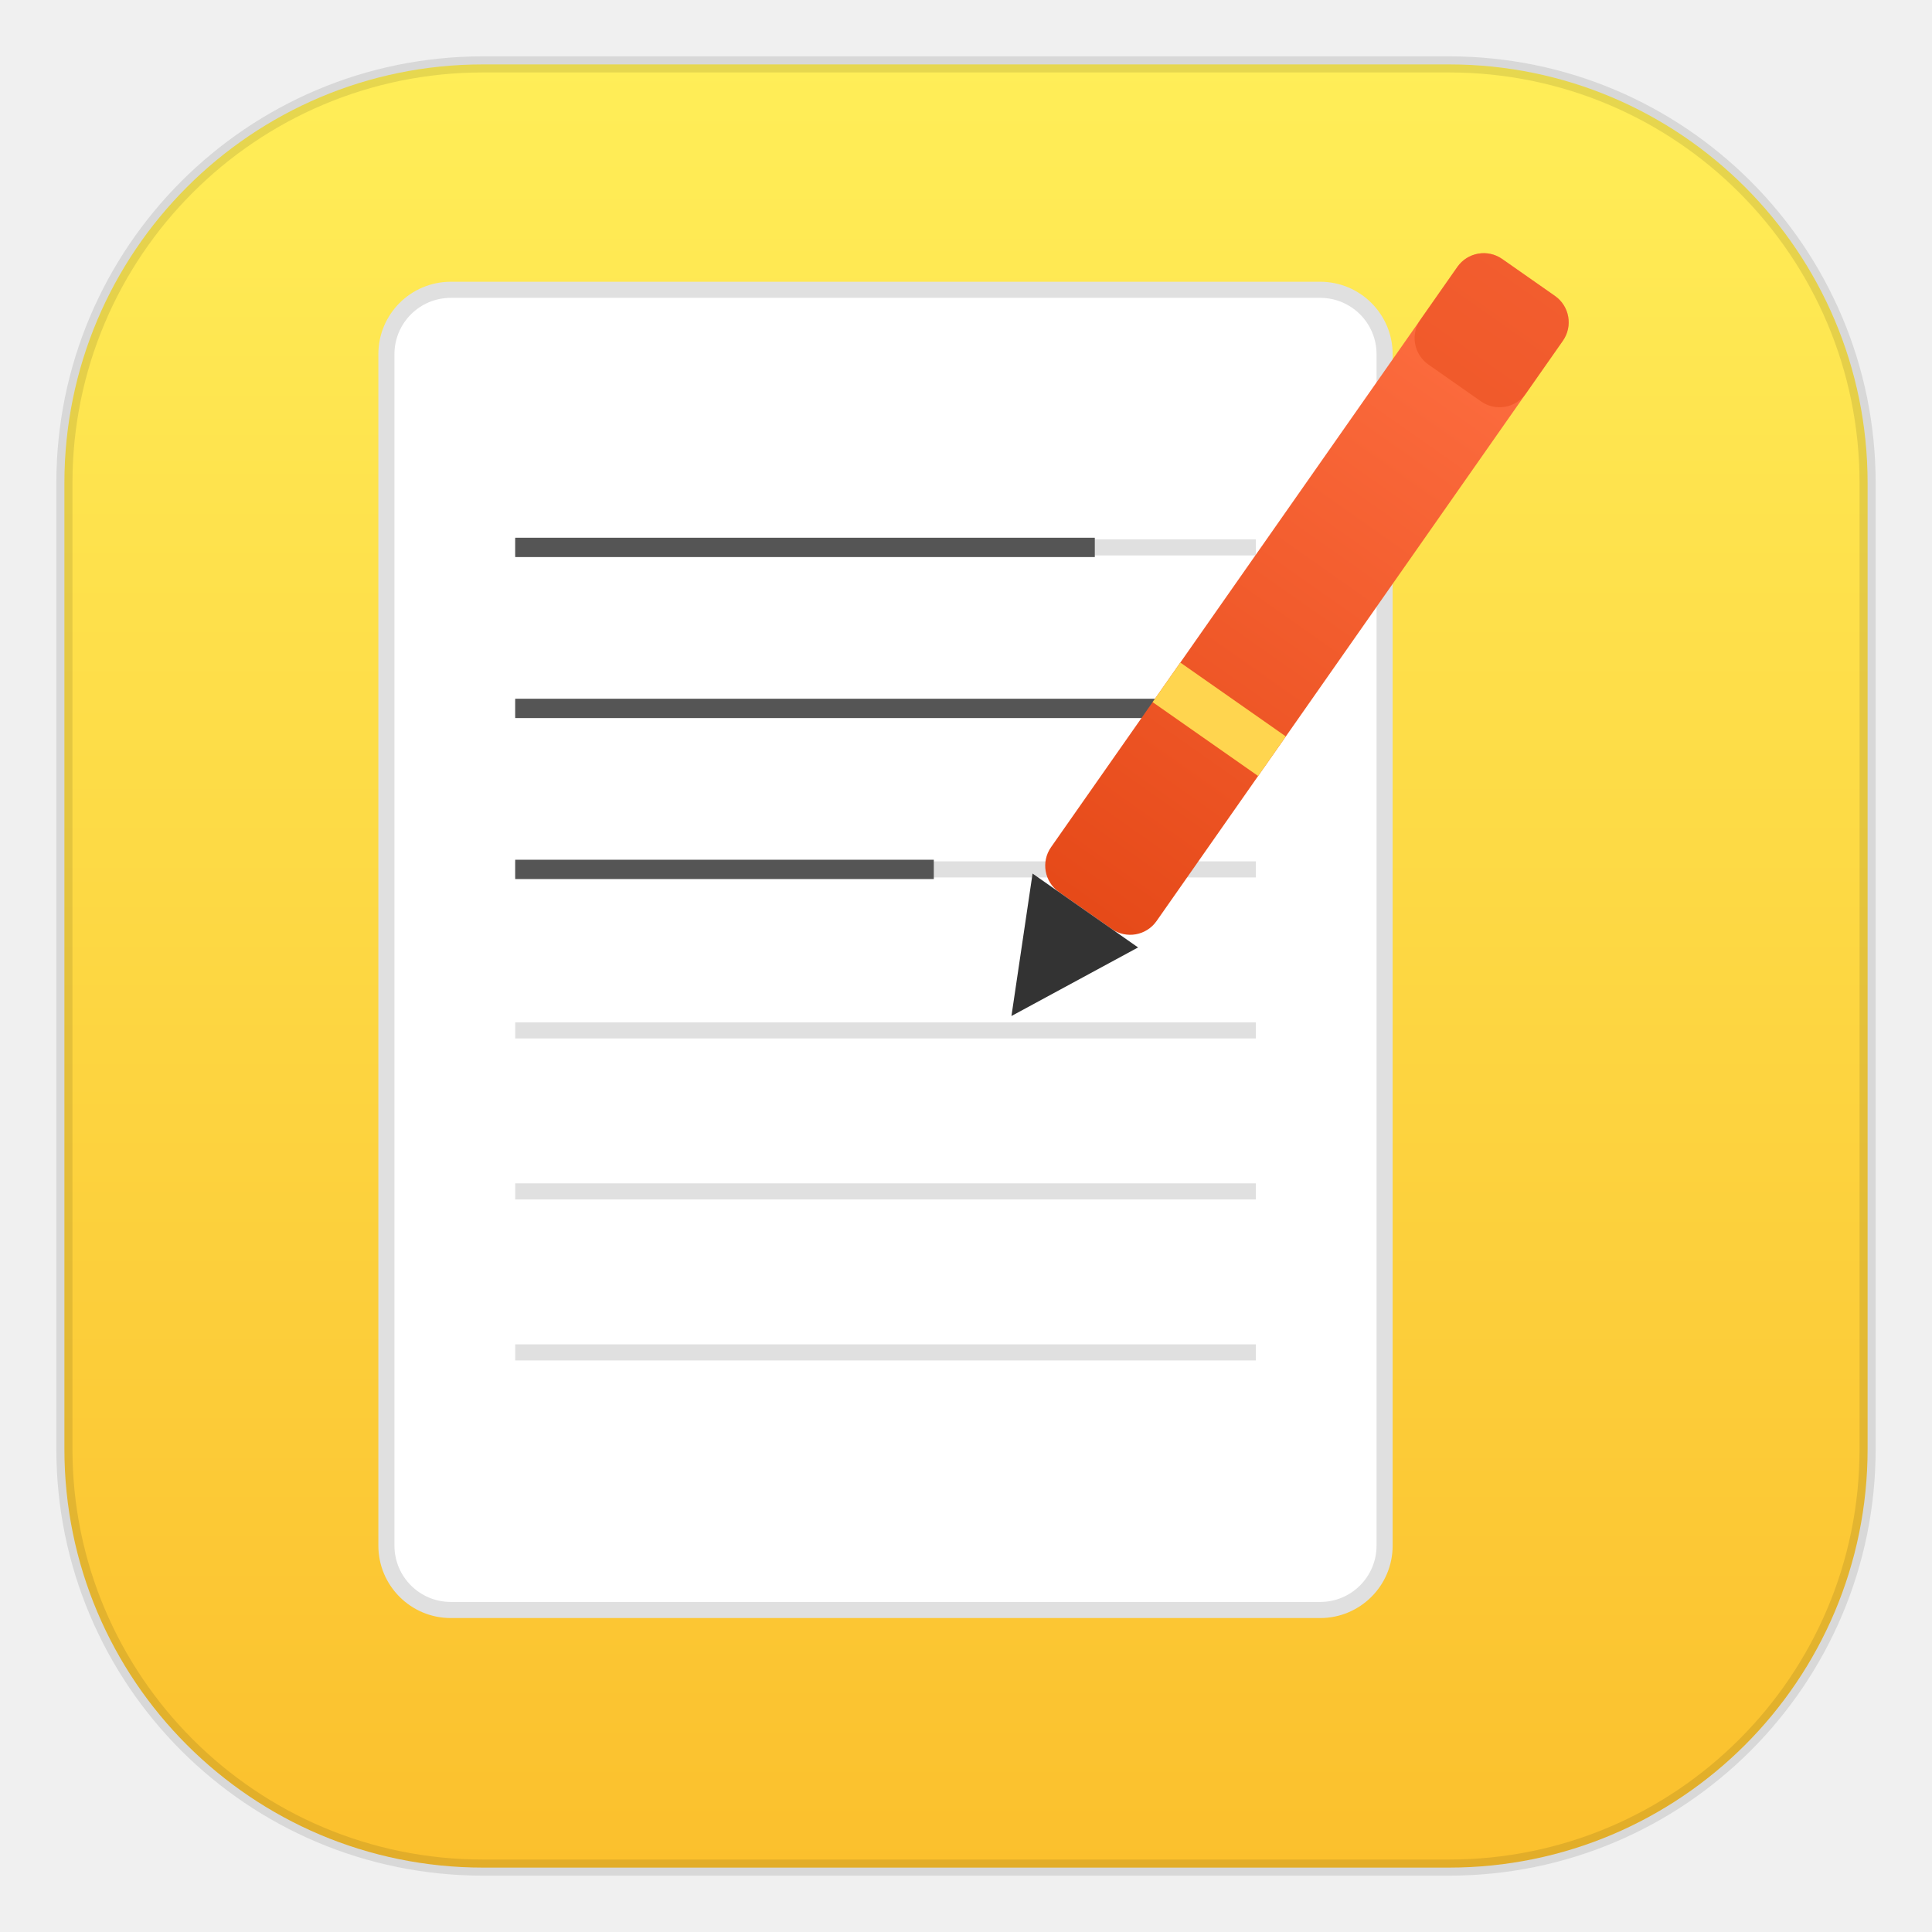
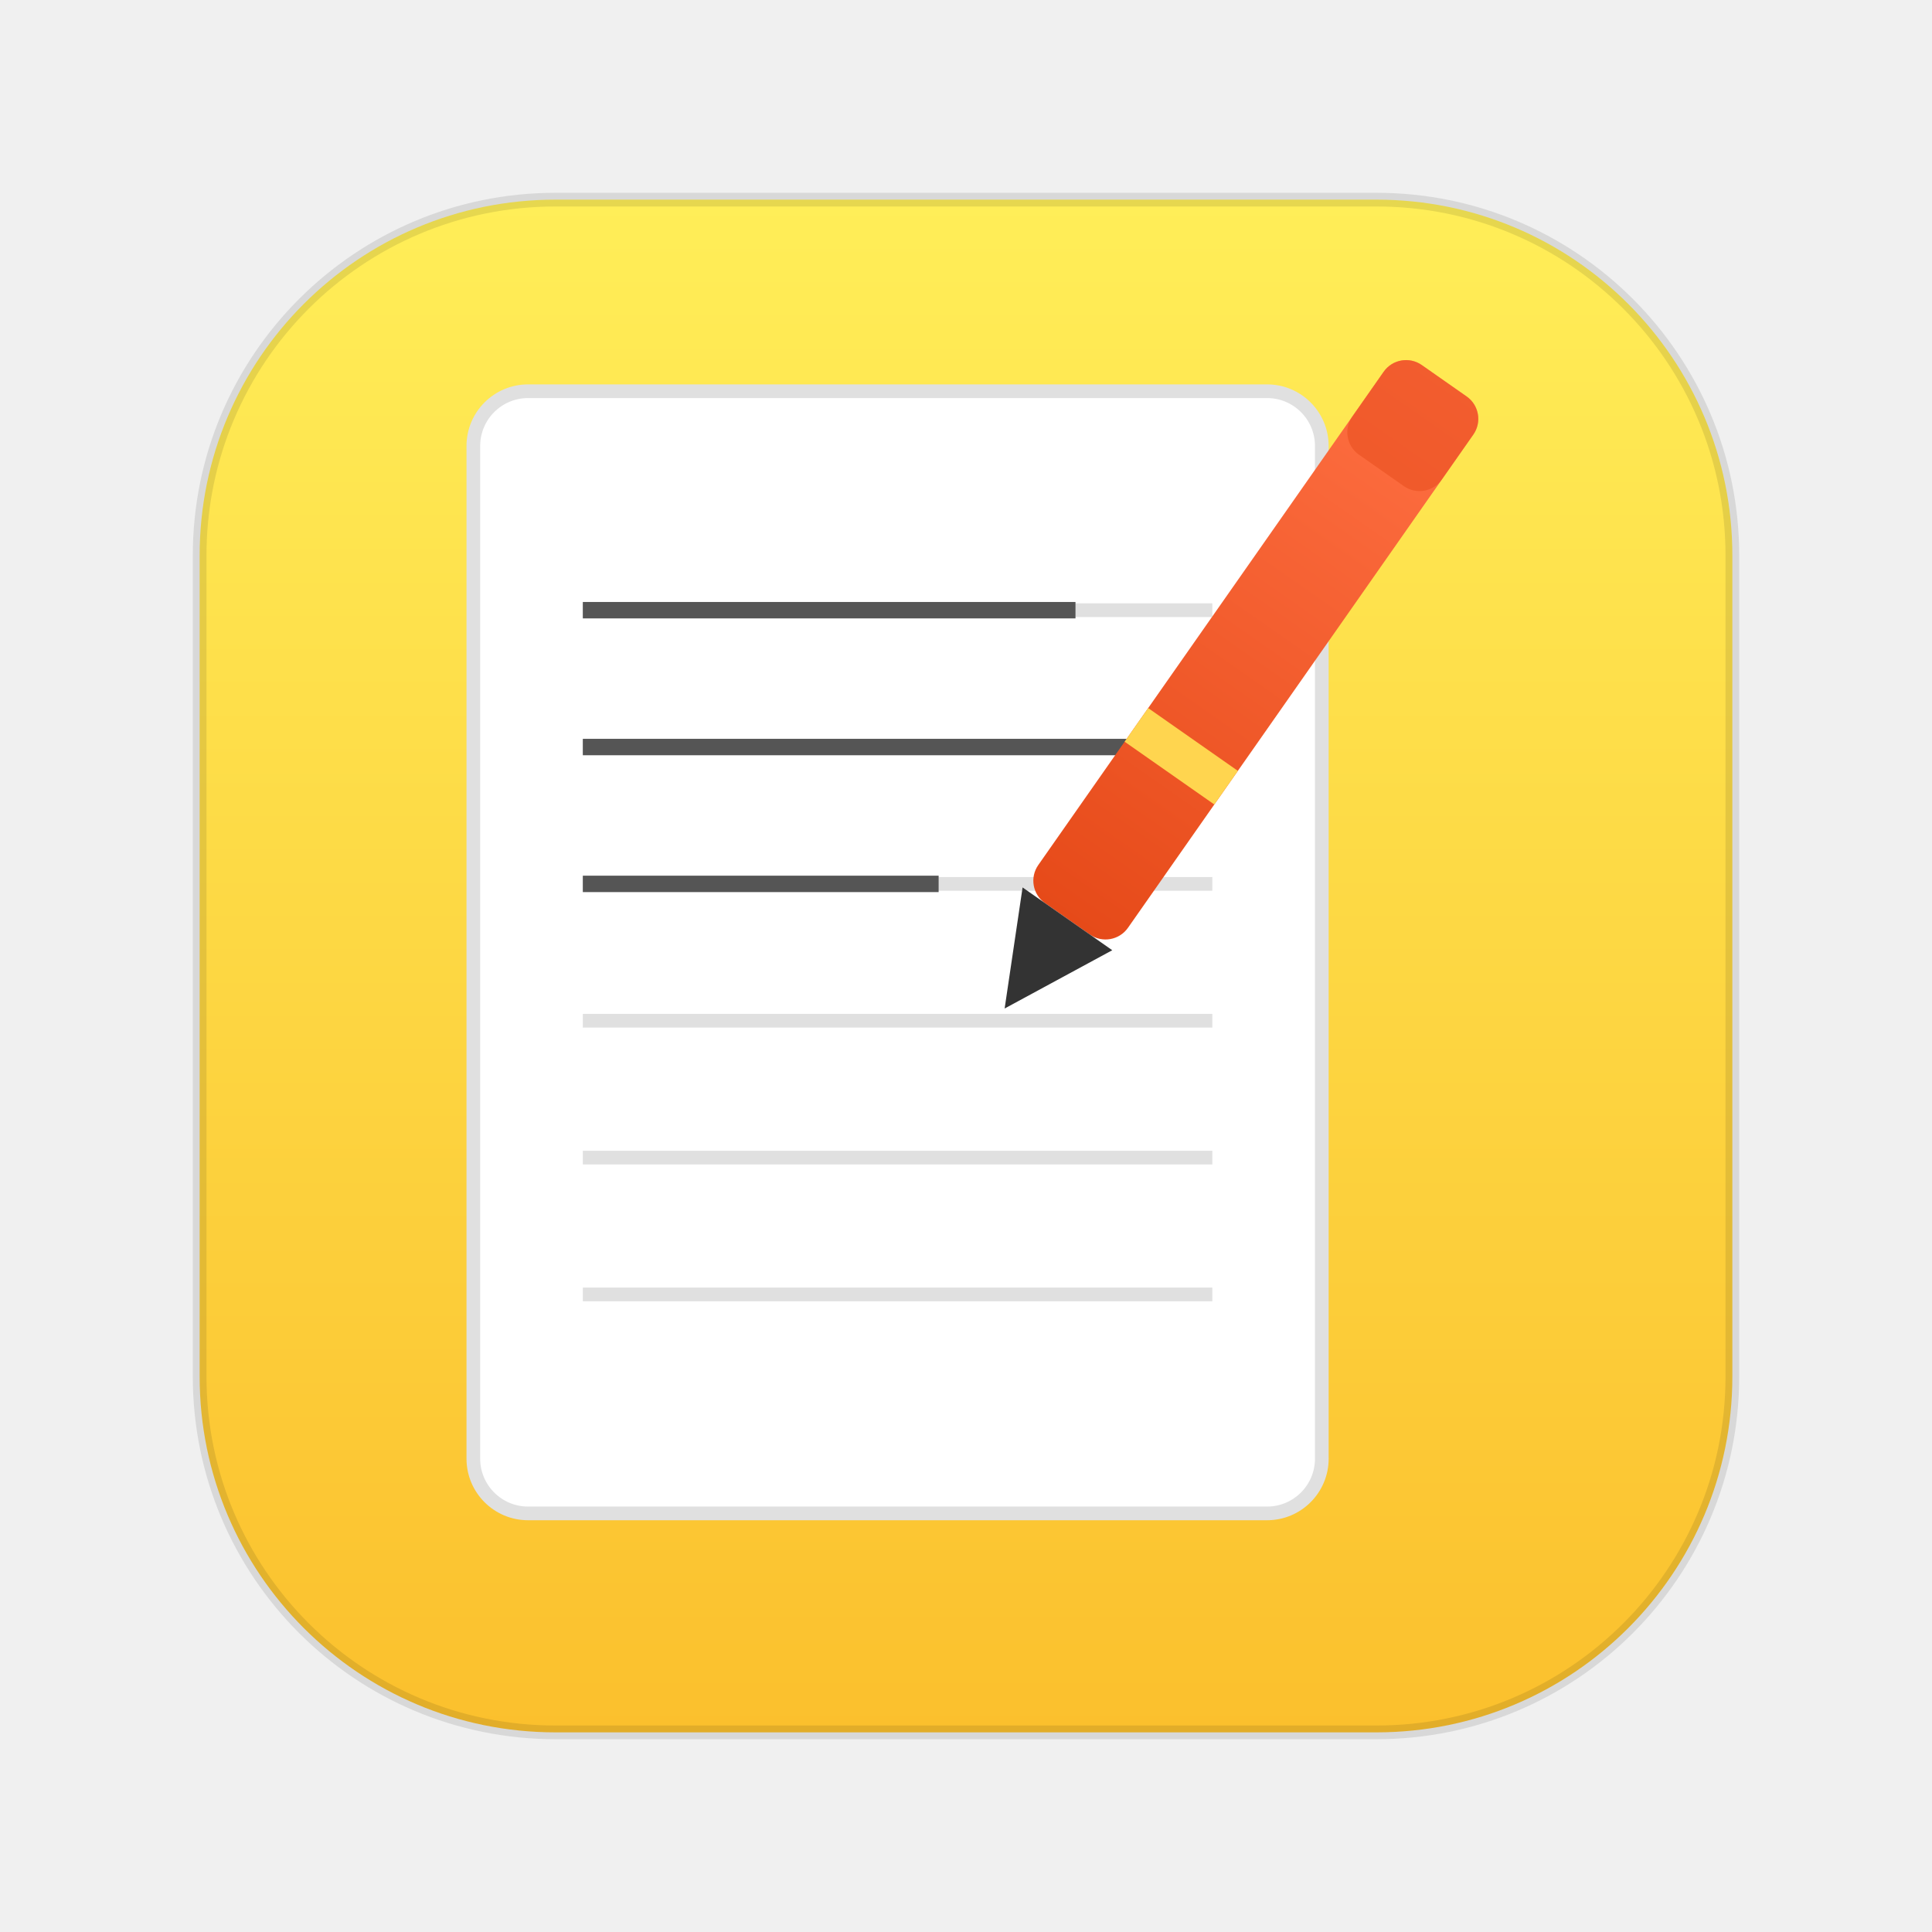
<svg xmlns="http://www.w3.org/2000/svg" viewBox="0 0 120 120">
  <defs>
    <linearGradient id="nbg" x1="0" y1="0" x2="0" y2="1">
      <stop offset="0%" stop-color="#FFEE58" />
      <stop offset="100%" stop-color="#FBC02D" />
    </linearGradient>
    <linearGradient id="pen" x1="0" y1="0" x2="0" y2="1">
      <stop offset="0%" stop-color="#FF7043" />
      <stop offset="100%" stop-color="#E64A19" />
    </linearGradient>
  </defs>
-   <rect x="4" y="4" width="112" height="112" rx="26" fill="url(#nbg)" />
-   <rect x="4" y="4" width="112" height="112" rx="26" fill="none" stroke="rgba(0,0,0,0.1)" stroke-width="1" />
-   <rect x="24" y="18" width="62" height="82" rx="4" fill="white" stroke="#E0E0E0" stroke-width="1" />
-   <line x1="32" y1="34" x2="78" y2="34" stroke="#E0E0E0" stroke-width="1" />
-   <line x1="32" y1="44" x2="78" y2="44" stroke="#E0E0E0" stroke-width="1" />
-   <line x1="32" y1="54" x2="78" y2="54" stroke="#E0E0E0" stroke-width="1" />
-   <line x1="32" y1="64" x2="78" y2="64" stroke="#E0E0E0" stroke-width="1" />
-   <line x1="32" y1="74" x2="78" y2="74" stroke="#E0E0E0" stroke-width="1" />
-   <line x1="32" y1="84" x2="78" y2="84" stroke="#E0E0E0" stroke-width="1" />
-   <line x1="32" y1="34" x2="68" y2="34" stroke="#555" stroke-width="1.2" />
-   <line x1="32" y1="44" x2="72" y2="44" stroke="#555" stroke-width="1.2" />
-   <line x1="32" y1="54" x2="58" y2="54" stroke="#555" stroke-width="1.2" />
-   <g transform="translate(72, 50) rotate(35)">
-     <rect x="-4" y="-40" width="8" height="48" rx="2" fill="url(#pen)" />
-     <polygon points="-4,8 4,8 0,16" fill="#333" />
-     <rect x="-4" y="-40" width="8" height="8" rx="2" fill="#E64A19" opacity="0.5" />
-     <rect x="-4" y="-8" width="8" height="3" fill="#FFD54F" />
+   <g transform="translate(9,9) scale(0.85)">
+     <rect x="4" y="4" width="112" height="112" rx="26" fill="url(#nbg)" />
+     <rect x="4" y="4" width="112" height="112" rx="26" fill="none" stroke="rgba(0,0,0,0.1)" stroke-width="1" />
+     <rect x="24" y="18" width="62" height="82" rx="4" fill="white" stroke="#E0E0E0" stroke-width="1" />
+     <line x1="32" y1="34" x2="78" y2="34" stroke="#E0E0E0" stroke-width="1" />
+     <line x1="32" y1="44" x2="78" y2="44" stroke="#E0E0E0" stroke-width="1" />
+     <line x1="32" y1="54" x2="78" y2="54" stroke="#E0E0E0" stroke-width="1" />
+     <line x1="32" y1="64" x2="78" y2="64" stroke="#E0E0E0" stroke-width="1" />
+     <line x1="32" y1="74" x2="78" y2="74" stroke="#E0E0E0" stroke-width="1" />
+     <line x1="32" y1="84" x2="78" y2="84" stroke="#E0E0E0" stroke-width="1" />
+     <line x1="32" y1="34" x2="68" y2="34" stroke="#555" stroke-width="1.2" />
+     <line x1="32" y1="44" x2="72" y2="44" stroke="#555" stroke-width="1.2" />
+     <line x1="32" y1="54" x2="58" y2="54" stroke="#555" stroke-width="1.2" />
+     <g transform="translate(72, 50) rotate(35)">
+       <rect x="-4" y="-40" width="8" height="48" rx="2" fill="url(#pen)" />
+       <polygon points="-4,8 4,8 0,16" fill="#333" />
+       <rect x="-4" y="-40" width="8" height="8" rx="2" fill="#E64A19" opacity="0.5" />
+       <rect x="-4" y="-8" width="8" height="3" fill="#FFD54F" />
+     </g>
  </g>
</svg>
